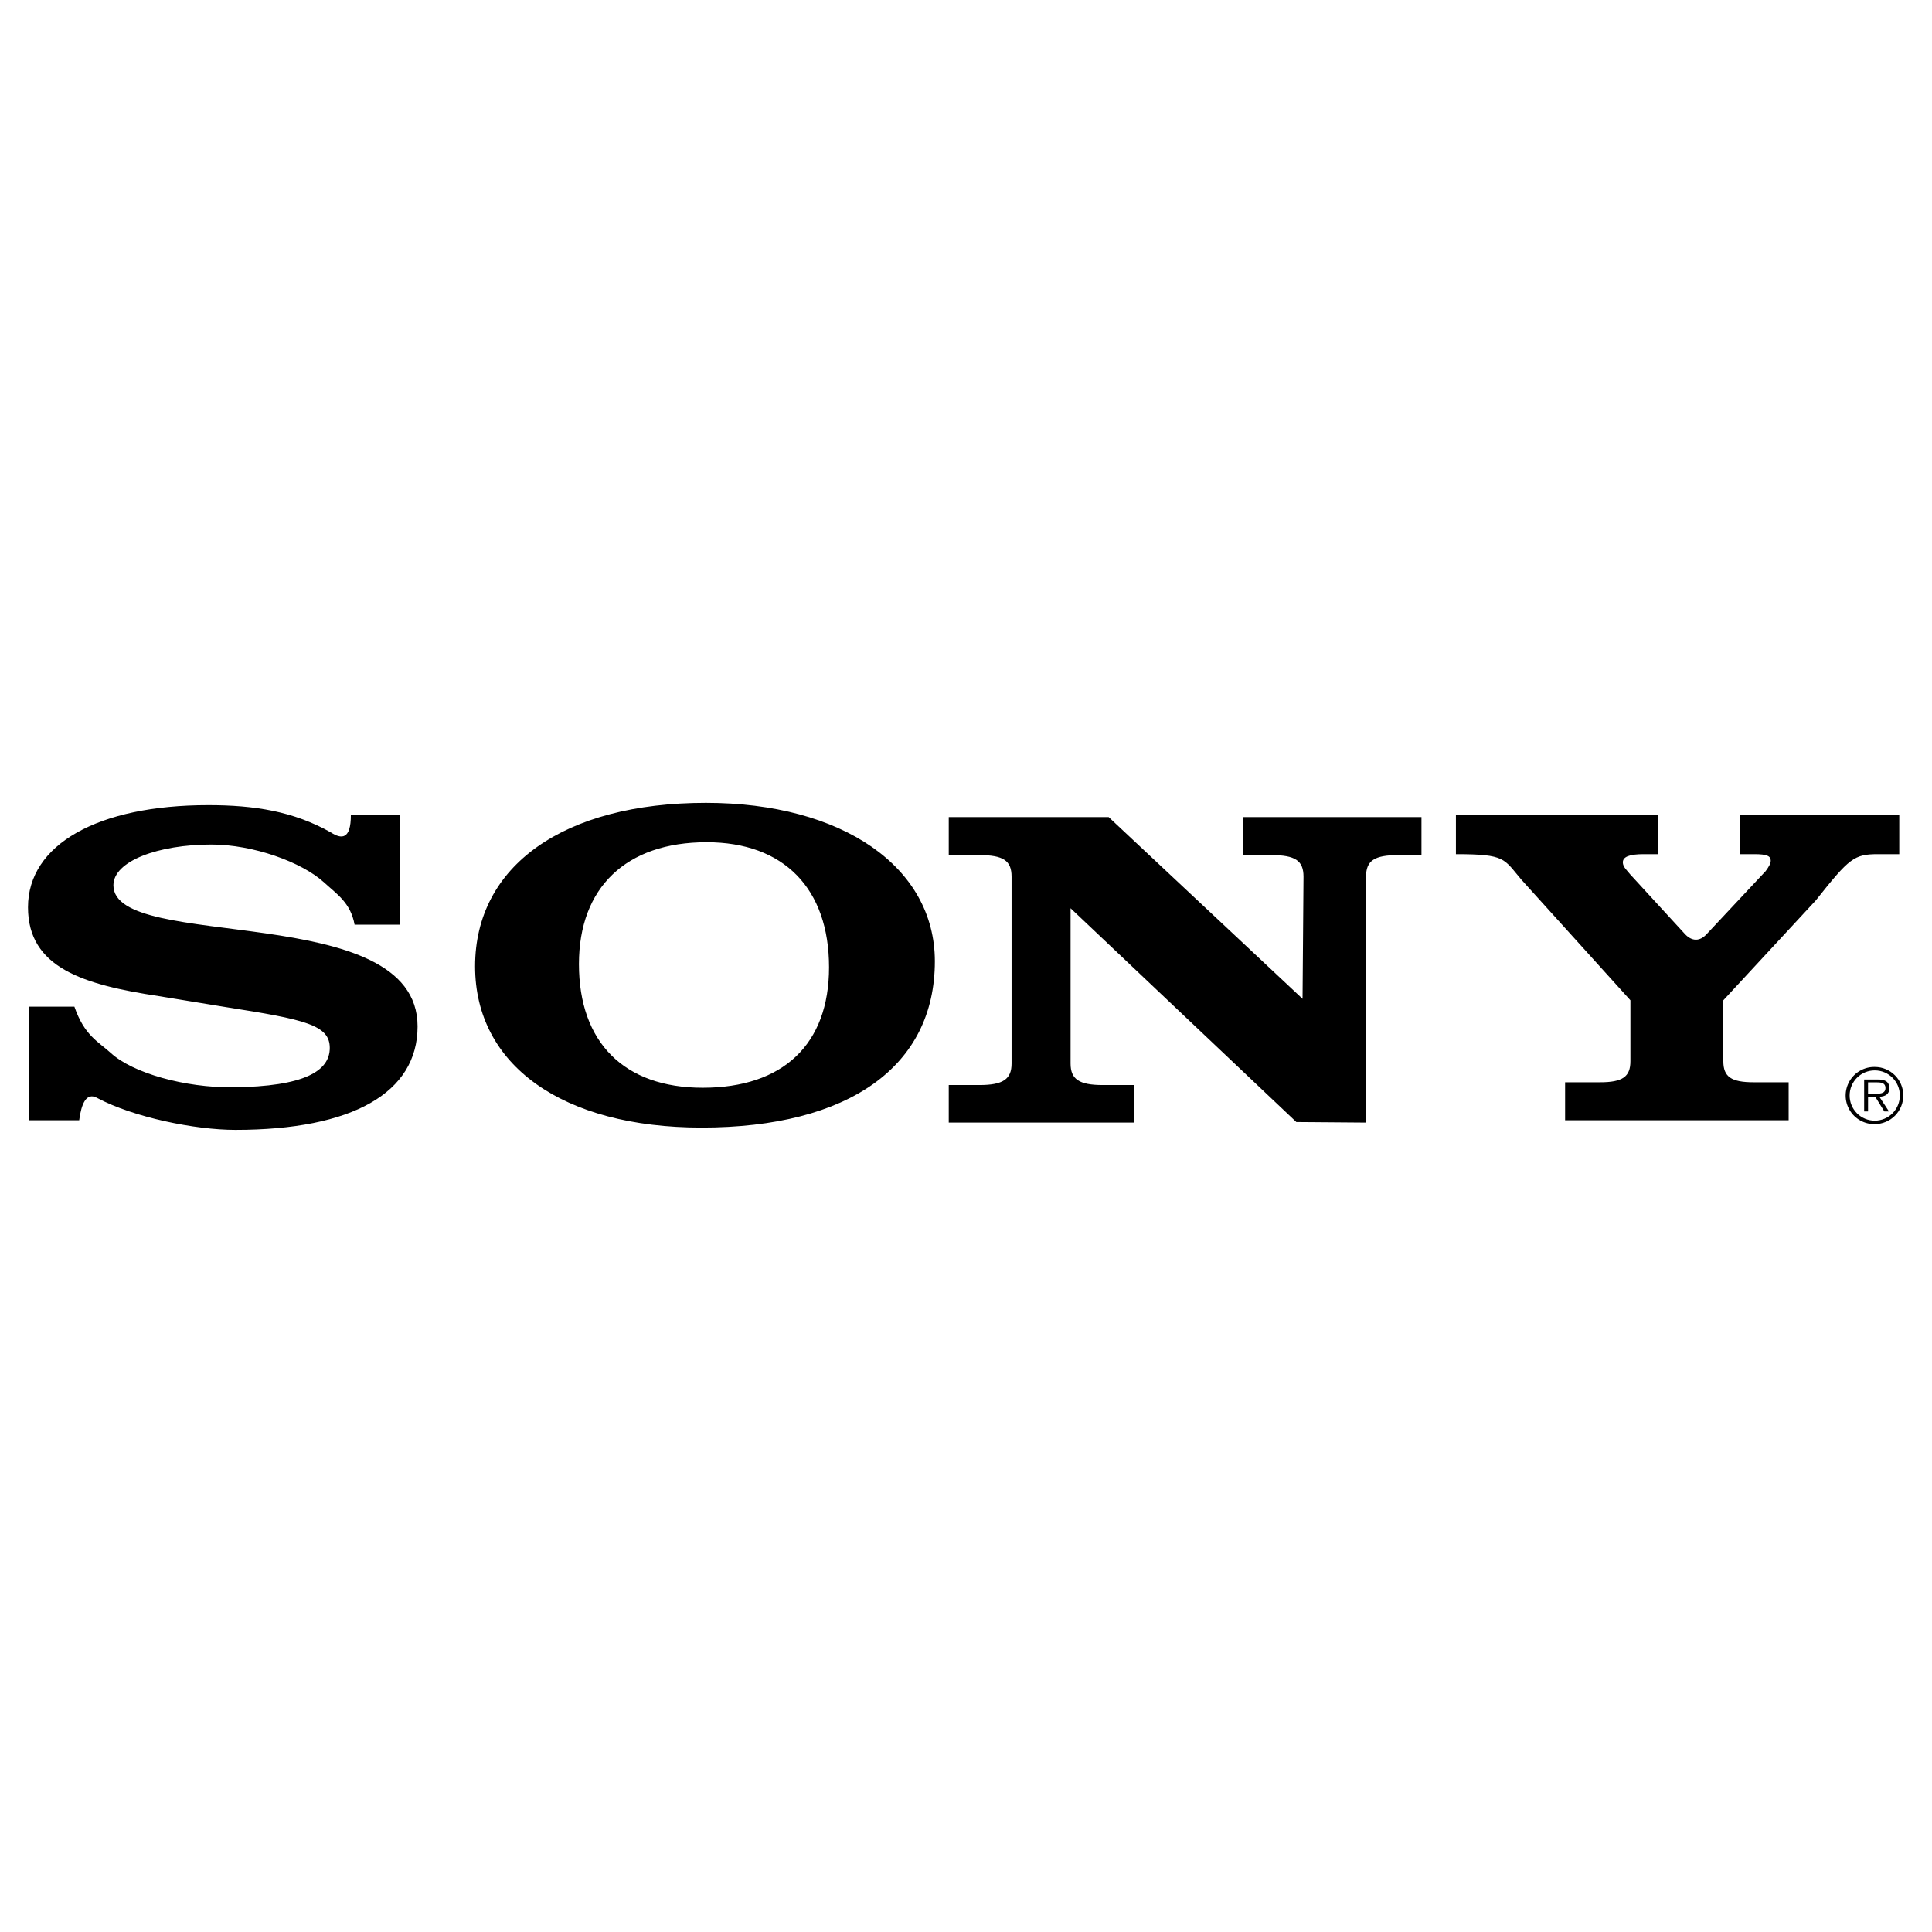
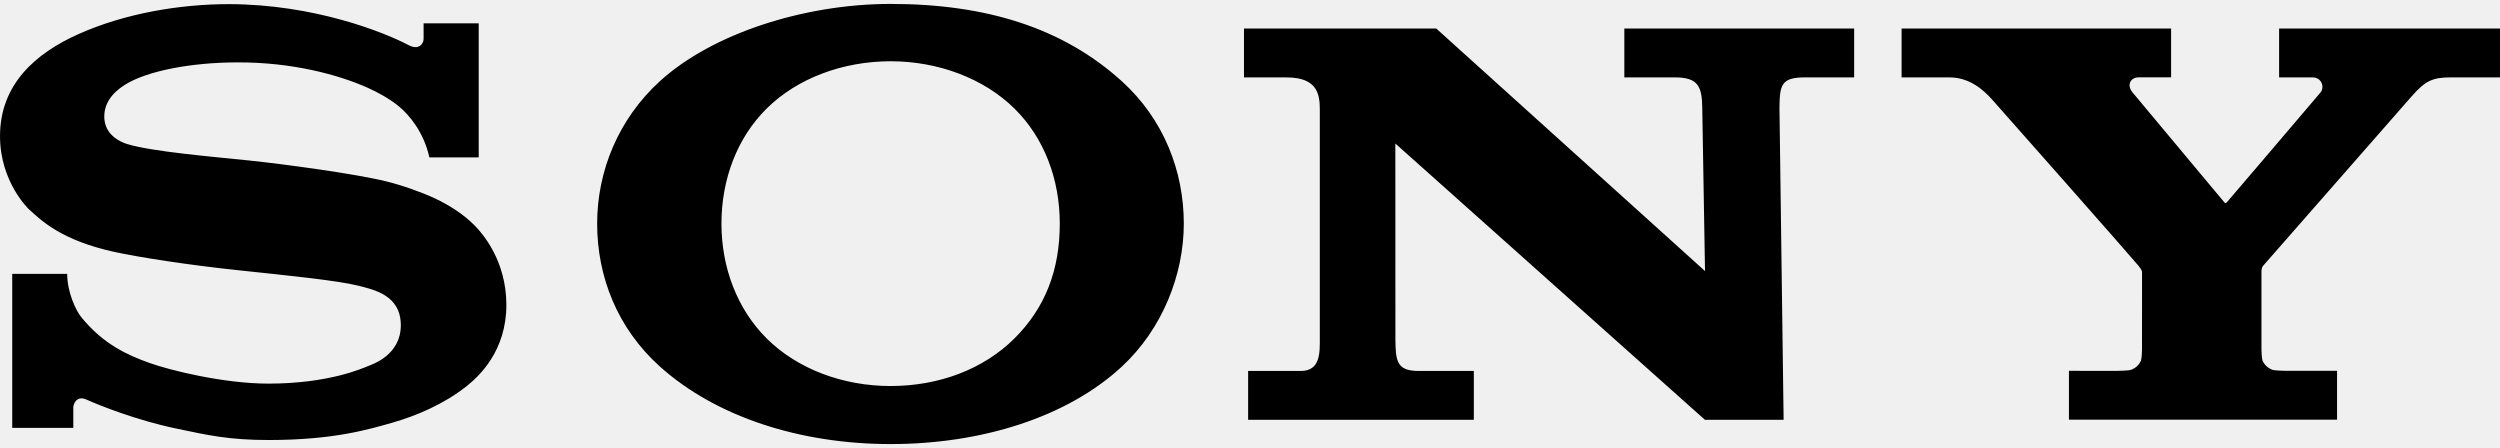
- <svg xmlns="http://www.w3.org/2000/svg" width="2500" height="2500" viewBox="0 0 192.744 192.744">
-   <g fill-rule="evenodd" clip-rule="evenodd">
-     <path fill="#fff" d="M0 0h192.744v192.744H0V0z" />
-     <path d="M187.035 106.442a2.852 2.852 0 1 0 0 5.703 2.847 2.847 0 0 0 2.844-2.858 2.844 2.844 0 0 0-2.844-2.845zm0 5.36a2.505 2.505 0 0 1-2.508-2.515 2.502 2.502 0 0 1 2.508-2.501 2.5 2.5 0 0 1 2.5 2.501 2.503 2.503 0 0 1-2.5 2.515z" />
-     <path d="M188.498 108.54c0-.269-.119-.552-.357-.687-.24-.142-.508-.156-.777-.156h-1.389v3.187h.389v-1.47h.717l.91 1.47h.463l-.963-1.47c.568-.016 1.007-.247 1.007-.874zm-1.537.567h-.598v-1.127h.91c.396 0 .83.06.83.553.001.649-.695.574-1.142.574zM170.32 93.132l5.83-6.225c.338-.457.506-.777.506-1.051 0-.457-.393-.64-1.629-.64h-1.471v-3.93h15.922v3.93h-2.092c-2.416 0-2.865.365-6.236 4.615l-9.223 9.96v6.078c0 1.555.785 2.102 3.033 2.102h3.482v3.792h-22.301v-3.792h3.482c2.246 0 3.033-.547 3.033-2.102v-6.078l-10.863-12.017c-1.795-2.101-1.547-2.558-6.545-2.558v-3.93h20.168v3.93h-1.436c-1.461 0-2.08.274-2.08.822 0 .458.449.823.73 1.188l5.496 5.99c.653.679 1.45.767 2.194-.084zM35.003 81.285h4.865v10.966h-4.493c-.398-2.192-1.77-3.045-3.021-4.195-2.257-2.074-7.145-3.801-11.256-3.801-5.306 0-9.784 1.646-9.784 4.066 0 6.718 30.345 1.372 30.345 14.074 0 6.625-6.5 10.326-18.173 10.326-4.041 0-10.156-1.254-13.764-3.17-1.131-.653-1.611.618-1.823 2.211H2.911V100.43h4.512c.995 2.879 2.366 3.472 3.627 4.615 2.188 2.011 7.396 3.474 12.172 3.427 7.201-.071 9.677-1.645 9.677-3.93 0-2.284-2.449-2.833-10.34-4.066l-6.7-1.097c-7.561-1.143-13.066-2.833-13.066-8.864 0-6.26 6.964-10.19 17.975-10.19 4.64 0 8.522.62 12.248 2.726 1.032.671 2 .751 1.987-1.766zM129.947 99.645l.096-12.188c0-1.599-.832-2.147-3.209-2.147h-2.793v-3.792h17.77v3.792h-2.316c-2.379 0-3.211.549-3.211 2.147v24.537l-6.955-.055-22.524-21.329v15.49c0 1.554.832 2.147 3.209 2.147h3.092v3.747H94.651v-3.747h3.058c2.377 0 3.209-.594 3.209-2.147V87.457c0-1.599-.832-2.147-3.209-2.147h-3.058v-3.792h15.956l19.34 18.127zM70.424 80.095c-14.162 0-23.027 6.261-23.027 16.312 0 9.871 8.742 16.084 22.595 16.084 14.714 0 23.273-6.122 23.273-16.586.001-9.412-9.235-15.81-22.841-15.81zm-.322 28.422c-7.839 0-12.345-4.524-12.345-12.338 0-7.63 4.702-12.154 12.737-12.154 7.708 0 12.214 4.616 12.214 12.475 0 7.676-4.572 12.017-12.606 12.017z" />
-   </g>
+ <svg xmlns="http://www.w3.org/2000/svg" height="448" width="2500" viewBox="0.996 1 498.004 87.678">
+   <path d="M178.416 88.677c-18.04 0-34.786-5.41-45.964-15.443-8.445-7.58-12.503-17.876-12.503-28.473 0-10.468 4.233-20.835 12.502-28.375C142.832 6.925 161.16 1 178.416 1c19.096 0 34.38 4.81 46.064 15.412 8.313 7.544 12.332 17.865 12.332 28.35 0 10.163-4.265 20.986-12.332 28.472-10.88 10.098-27.978 15.443-46.064 15.443V77.113c9.575 0 18.457-3.306 24.66-9.478 6.16-6.13 9.03-13.665 9.03-22.874 0-8.822-3.096-17.07-9.03-22.92-6.12-6.028-15.214-9.42-24.66-9.42-9.475 0-18.575 3.357-24.7 9.42-5.902 5.848-9.006 14.12-9.006 22.92 0 8.773 3.14 17.04 9.006 22.875 6.13 6.098 15.198 9.478 24.7 9.478v11.564zM46.562 1.042c-9.65 0-20.613 1.805-29.928 5.965C8.037 10.843 1 17.047 1 27.332.996 36.595 6.883 42.02 6.723 41.87c2.504 2.305 6.535 6.23 17.074 8.535 4.71 1.03 14.78 2.612 24.808 3.66 9.954 1.05 19.75 2.048 23.74 3.058 3.17.807 8.495 1.906 8.495 7.88 0 5.95-5.61 7.766-6.585 8.16-.974.385-7.704 3.473-19.802 3.473-8.932 0-19.67-2.686-23.584-4.086-4.512-1.606-9.245-3.73-13.66-9.123-1.098-1.337-2.83-5.014-2.83-8.655H3.43v30.68H15.6v-4.145c0-.472.59-2.413 2.633-1.49 2.542 1.155 10.004 4.126 17.806 5.755 6.397 1.338 10.522 2.297 18.475 2.297 12.976 0 19.947-2.114 24.766-3.49 4.54-1.3 10.15-3.634 14.707-7.268 2.468-1.965 7.88-7.002 7.88-16.145 0-8.776-4.71-14.223-6.367-15.88-2.257-2.258-5.014-4.008-7.887-5.357-2.503-1.178-6.453-2.593-9.685-3.384-6.273-1.54-20.457-3.44-27.24-4.15-7.113-.743-19.452-1.765-24.38-3.29-1.494-.463-4.54-1.914-4.54-5.45 0-2.515 1.393-4.647 4.146-6.37 4.37-2.738 13.197-4.44 22.398-4.44 10.878-.04 20.09 2.447 25.95 5.067 1.993.89 4.325 2.168 6.177 3.68 2.09 1.704 5.024 5.245 6.085 10.184h9.83V4.87H85.378v3.104c0 1.002-1.035 2.304-2.992 1.228-4.912-2.577-18.8-8.137-35.826-8.16m240.536 4.853l53.542 48.32-.55-32.533c-.054-4.266-.84-6.047-5.454-6.047h-10.067V5.903h45.78v9.732h-9.82c-4.706 0-5.003 1.505-5.06 6.047l.83 62.163h-15.678l-61.67-55.04.013 39.062c.054 4.246.253 6.246 4.628 6.246h10.995v9.728h-44.96v-9.727h10.51c3.926 0 3.77-3.743 3.77-6.468V22.052c0-2.943-.413-6.41-6.577-6.41H248.8V5.895zm135.564 68.2c.43 0 2.34-.055 2.71-.168a3.358 3.358 0 0 0 2.106-1.87c.14-.33.21-1.79.21-2.107l.008-15.38c0-.37-.027-.53-.655-1.354-.69-.9-28.045-31.9-29.297-33.265-1.555-1.695-4.285-4.315-8.433-4.315h-9.513V5.9h53.687v9.724h-6.472c-1.497 0-2.492 1.42-1.213 2.998 0 0 18.063 21.607 18.234 21.833.168.23.312.285.542.075.226-.215 18.516-21.71 18.66-21.88.87-1.042.28-3.015-1.595-3.015H455V5.9h44v9.735h-9.83c-3.566 0-5.017.66-7.7 3.693-1.227 1.388-28.874 32.945-29.626 33.8-.394.447-.36 1.07-.36 1.44v15.378c0 .312.07 1.774.21 2.102a3.349 3.349 0 0 0 2.11 1.87c.37.114 2.254.17 2.683.17h10.055v9.734h-53.41v-9.735l9.53.008z" />
</svg>
